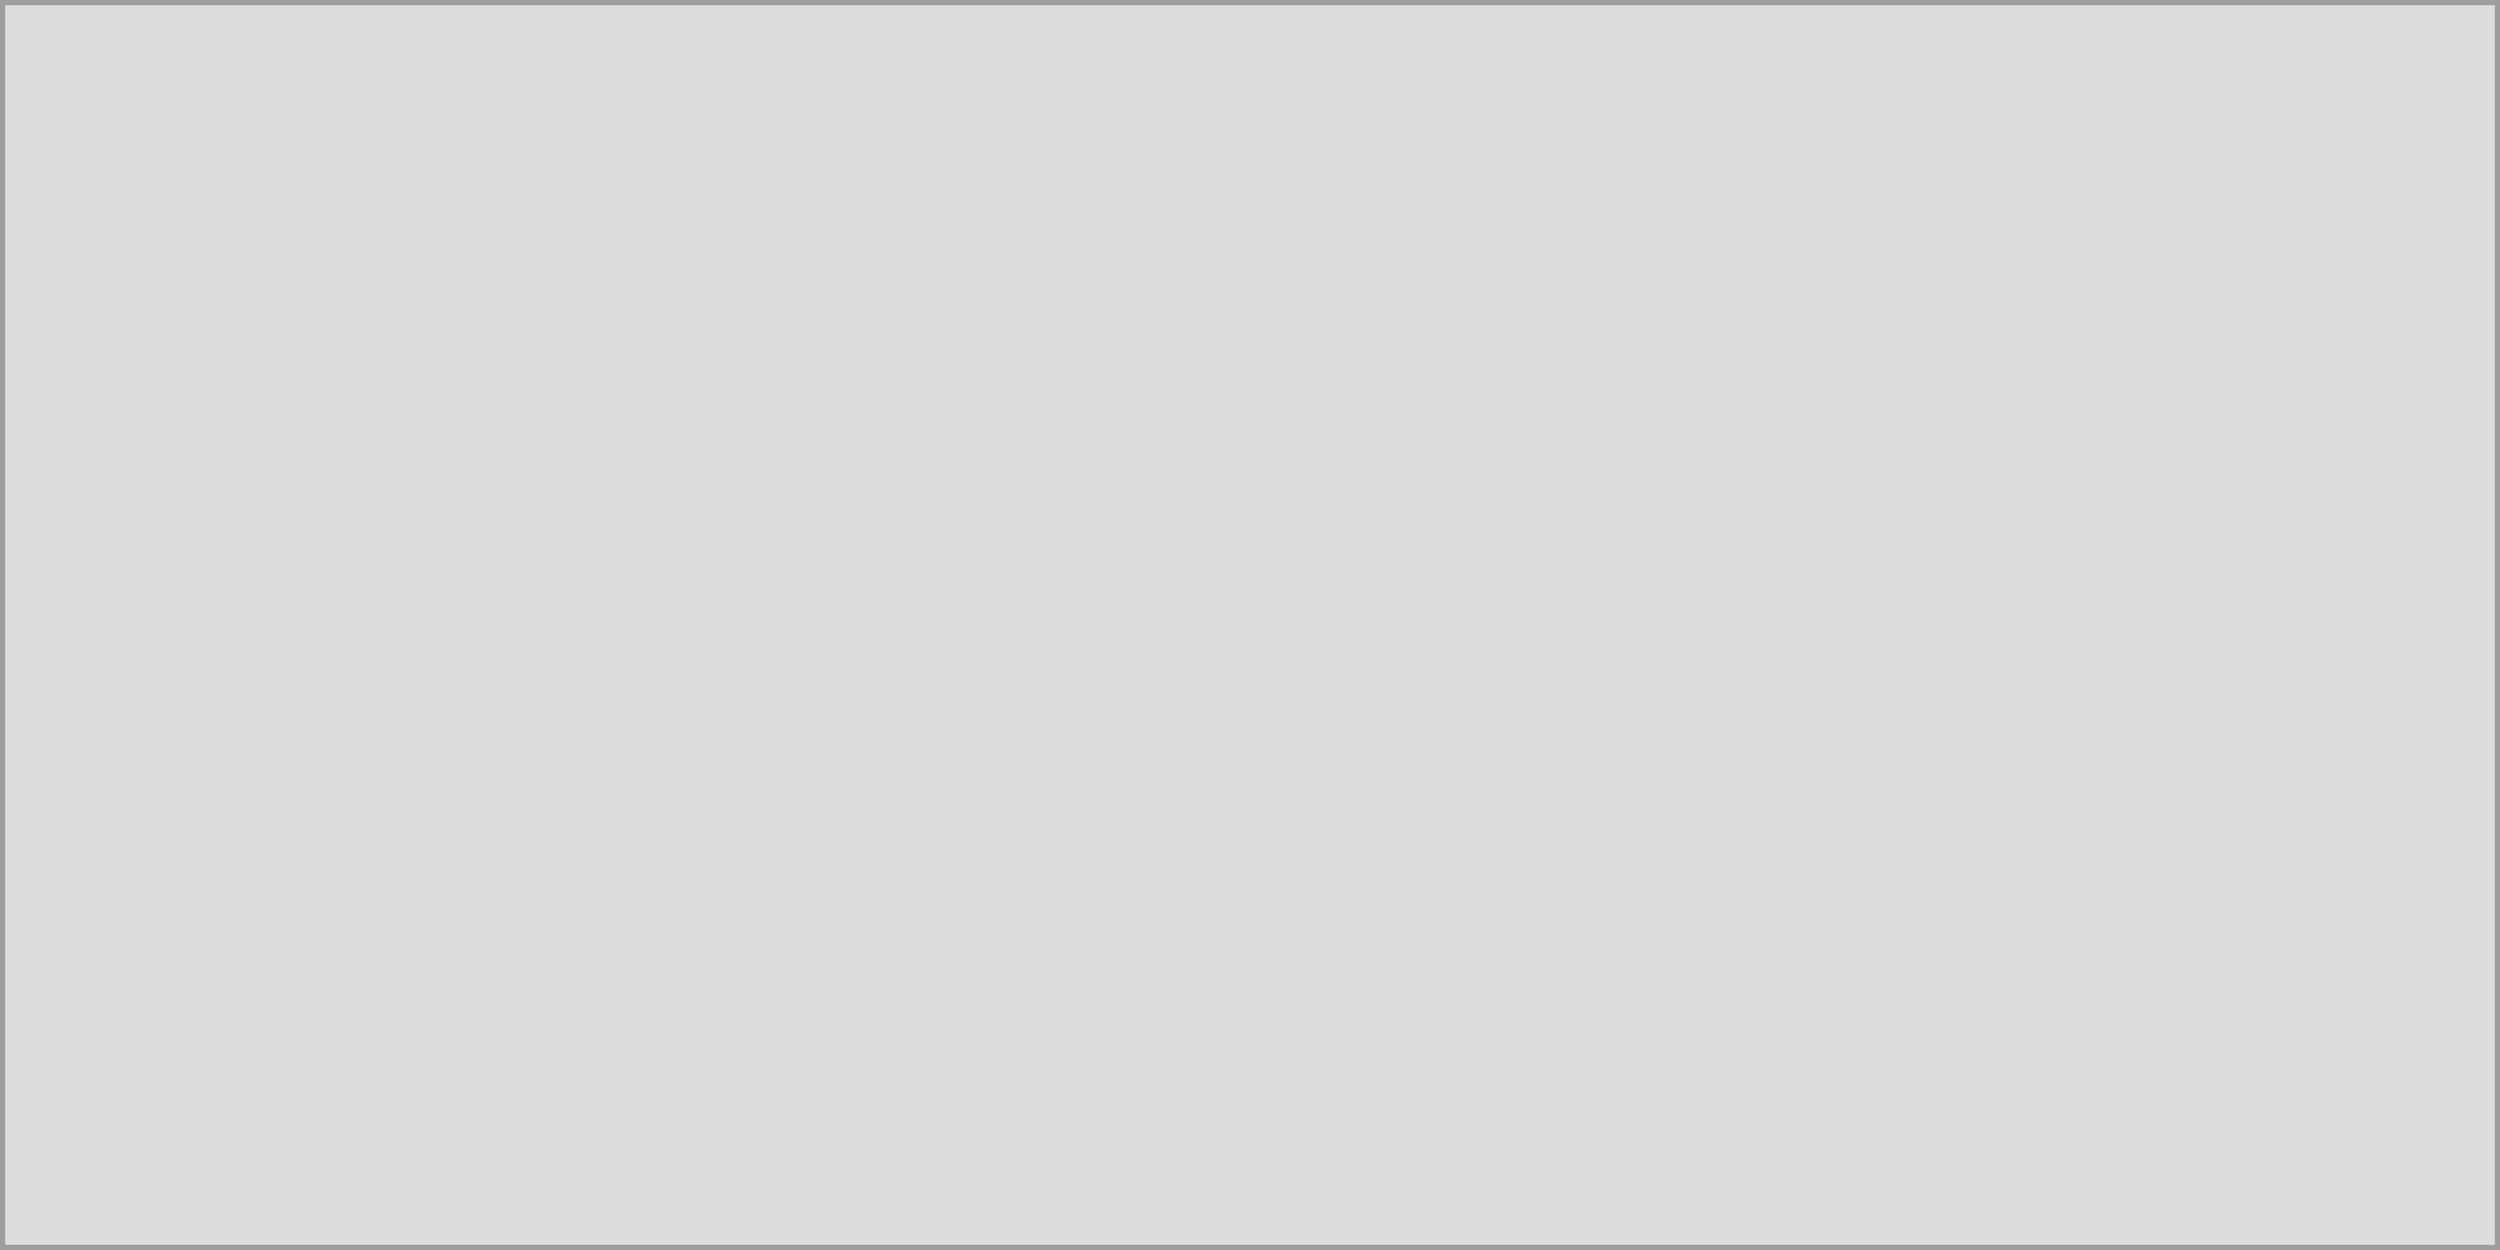
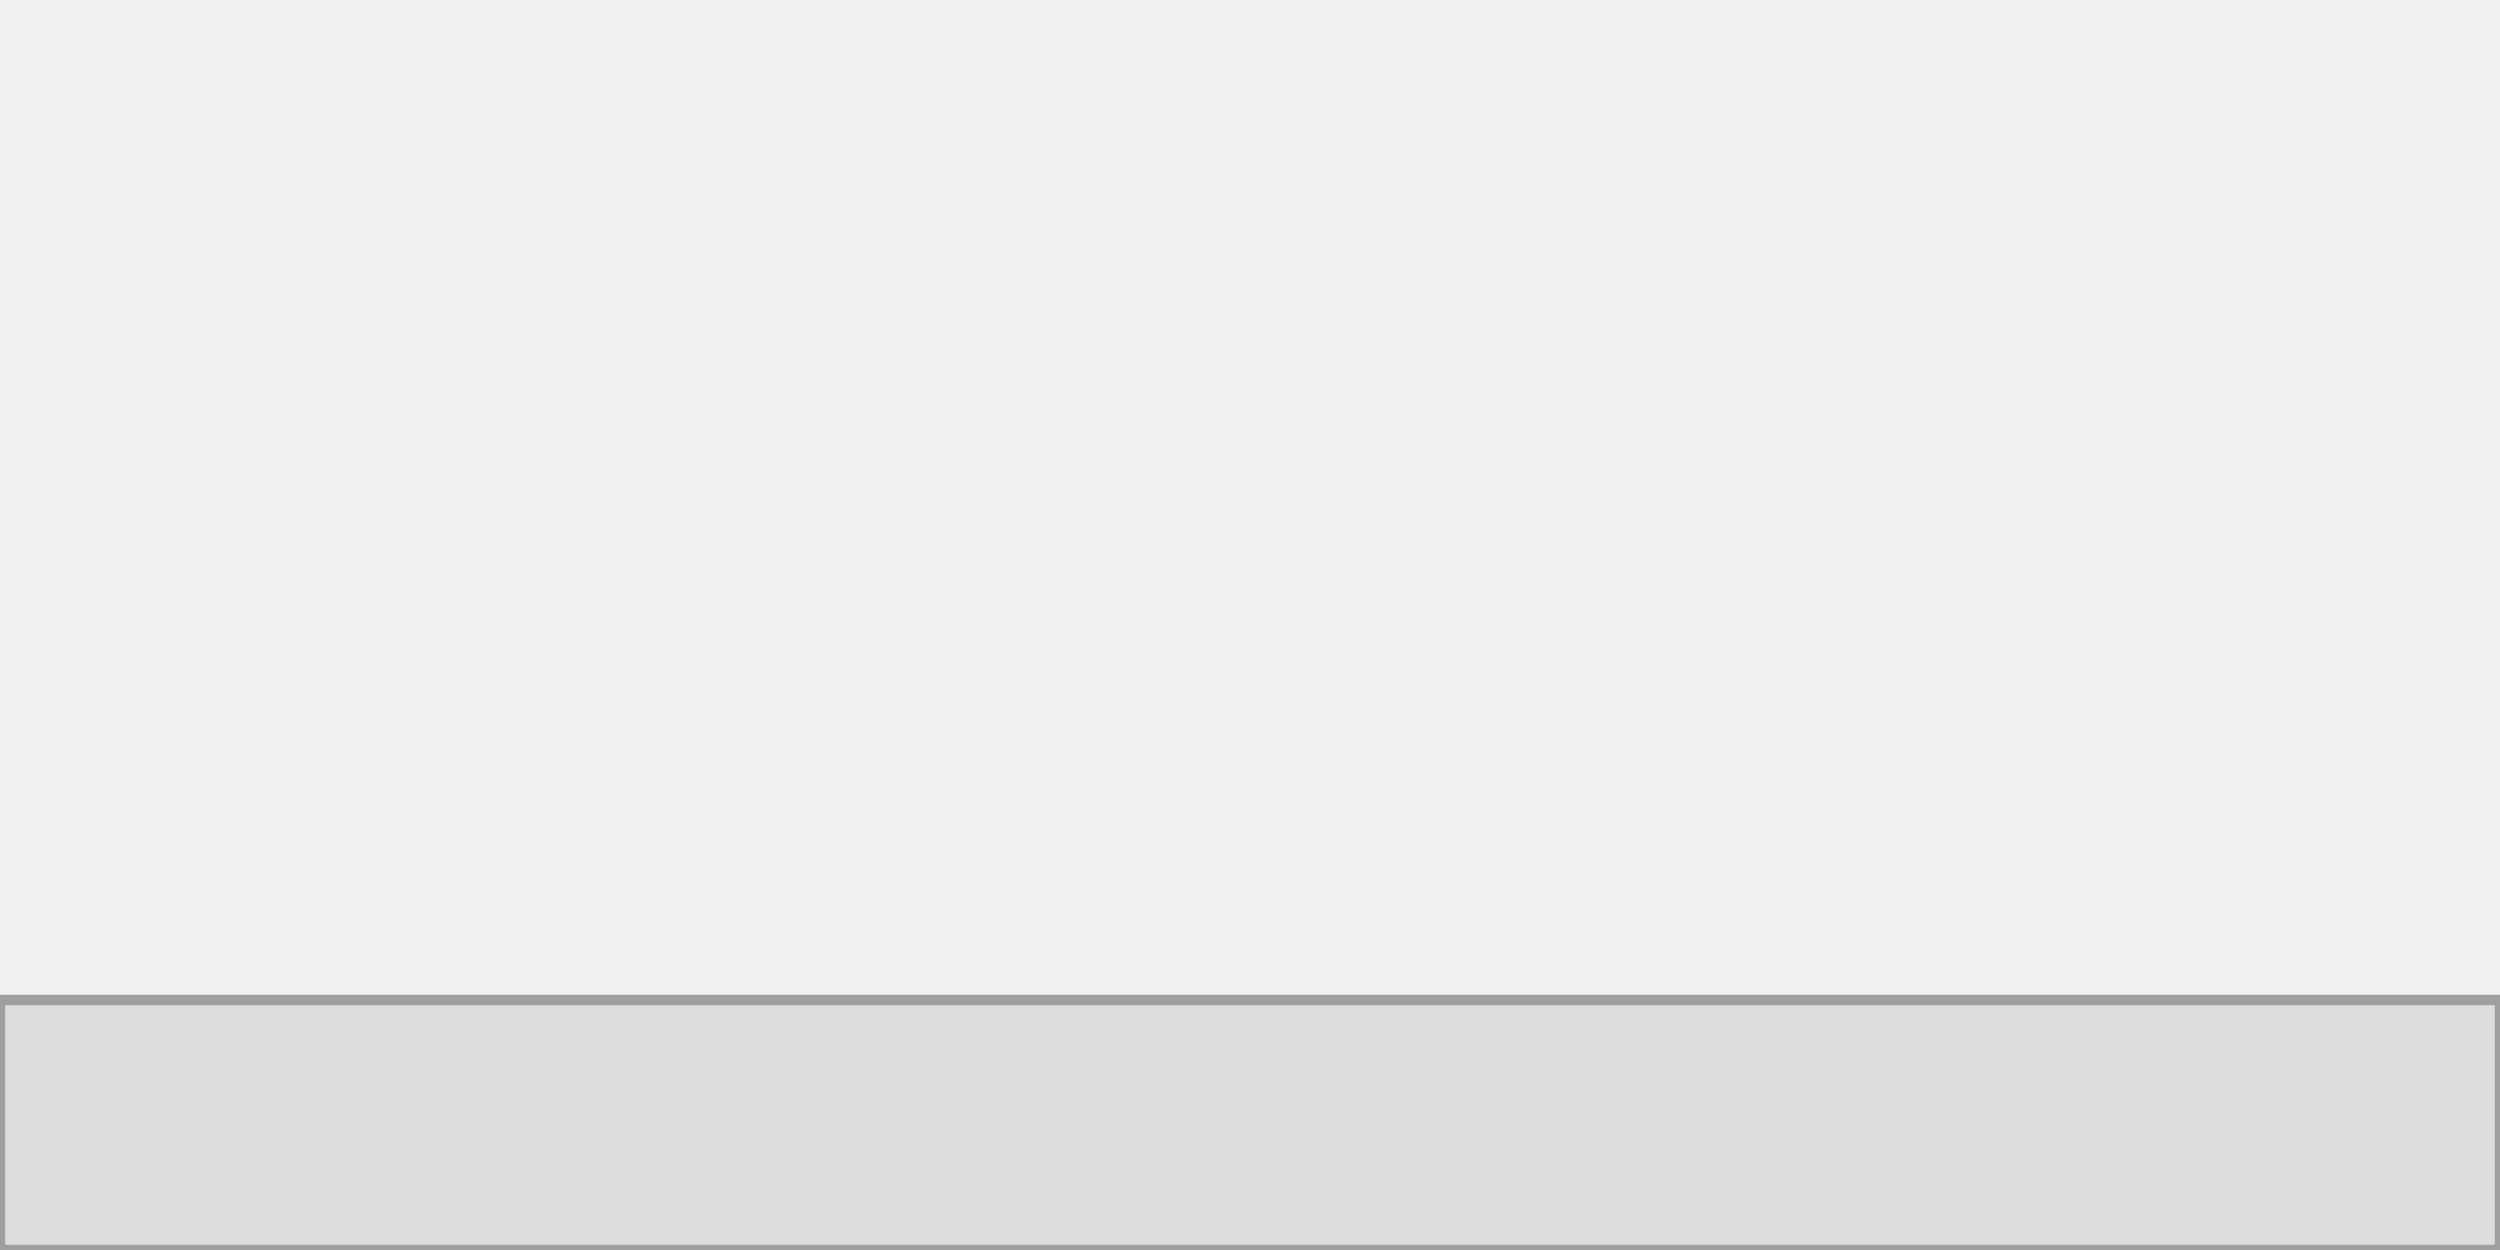
<svg xmlns="http://www.w3.org/2000/svg" width="240" height="120" viewBox="0 0 240 120">
  <rect x="0" y="0" width="240" height="120" fill="rgba(240,240,240,1.00)" />
-   <rect x="0" y="0" width="240" height="120" fill="rgba(221,221,221,1.00)" />
-   <rect x="0" y="0" width="240" height="120" fill="none" stroke="rgba(158,158,158,1.00)" stroke-width="1" />
+   <rect x="0" y="96" width="240" height="24" fill="rgba(221,221,221,1.00)" />
+   <rect x="0" y="96" width="240" height="24" fill="none" stroke="rgba(158,158,158,1.00)" stroke-width="1" />
</svg>
